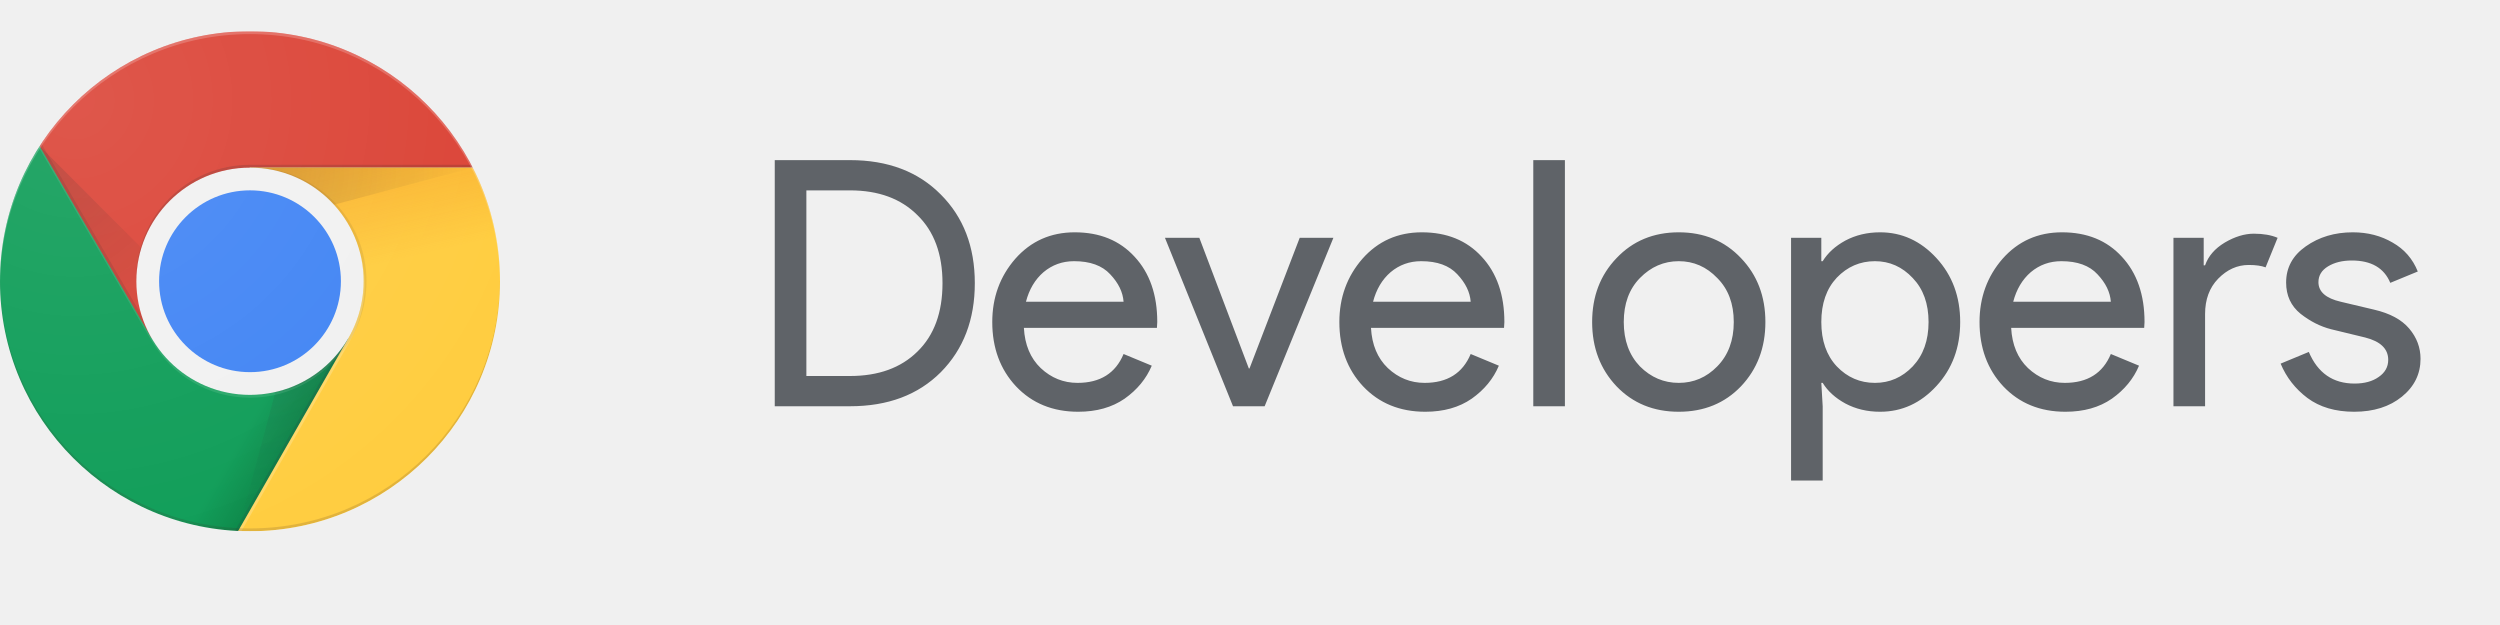
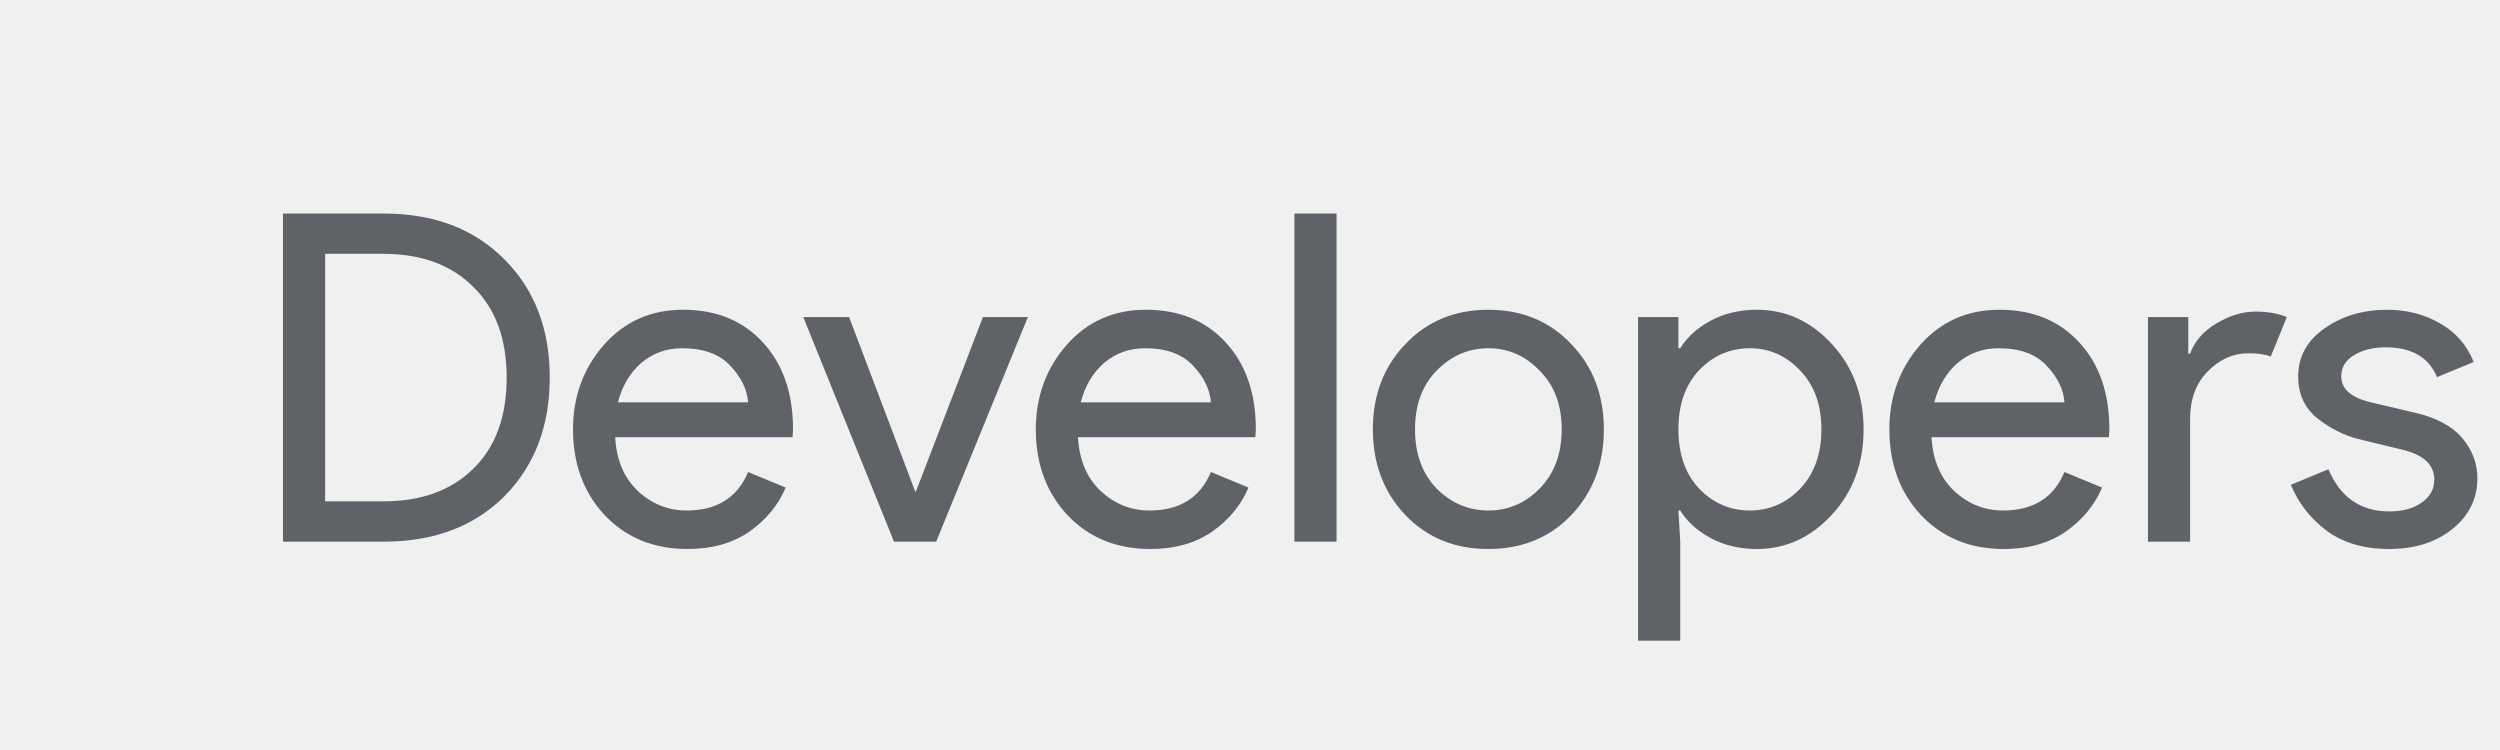
- <svg xmlns="http://www.w3.org/2000/svg" width="160" height="40" viewBox="4 2 160 40" fill="none">
-   <mask id="mask0" mask-type="alpha" maskUnits="userSpaceOnUse" x="4" y="4" width="32" height="32">
-     <ellipse cx="20" cy="20" rx="16" ry="16" fill="#C4C4C4" />
-   </mask>
-   <g mask="url(#mask0)">
-     <path d="M4 4V23.636H13.702L20 12.727H36V4H4Z" fill="#DB4437" />
-     <path d="M4 36H19.231L26.3 28.931V23.636H13.702L4 6.996V36Z" fill="#0F9D58" />
-     <path d="M4 36H19.231L26.3 28.931V23.636H13.702L4 6.996V36Z" fill="url(#paint0_linear)" />
-     <path d="M20 12.727L26.3 23.636L19.231 36H36V12.727H20Z" fill="#FFCD40" />
-     <path d="M20 12.727L26.3 23.636L19.231 36H36V12.727H20Z" fill="url(#paint1_linear)" />
-     <path d="M13.874 23.573L6.633 11.153L6.527 11.335L13.716 23.662L13.874 23.573Z" fill="#3E2723" fill-opacity="0.15" />
-     <path d="M26.153 23.878L26.002 23.791L19.022 36H19.231L26.158 23.884L26.153 23.878Z" fill="#263238" fill-opacity="0.15" />
-     <path d="M6.54 11.354L16.949 21.762L13.702 23.636L6.54 11.354Z" fill="url(#paint2_radial)" />
-     <path d="M19.242 35.98L23.053 21.762L26.3 23.636L19.242 35.98Z" fill="url(#paint3_radial)" />
-     <path d="M20 12.727V16.536L34.255 12.727H20Z" fill="url(#paint4_radial)" />
-     <path d="M20 27.273C24.017 27.273 27.273 24.017 27.273 20C27.273 15.983 24.017 12.727 20 12.727C15.983 12.727 12.727 15.983 12.727 20C12.727 24.017 15.983 27.273 20 27.273Z" fill="#F1F1F1" />
-     <path d="M20 25.818C23.213 25.818 25.818 23.213 25.818 20C25.818 16.787 23.213 14.182 20 14.182C16.787 14.182 14.182 16.787 14.182 20C14.182 23.213 16.787 25.818 20 25.818Z" fill="#4285F4" />
-     <path d="M20 12.546C15.984 12.546 12.727 15.802 12.727 19.818V20C12.727 15.984 15.984 12.727 20 12.727H36V12.546H20Z" fill="#3E2723" fill-opacity="0.2" />
-     <path d="M26.291 23.636C25.033 25.807 22.689 27.273 20 27.273C17.309 27.273 14.966 25.807 13.707 23.636H13.7L4 6.996V7.178L13.702 23.818H13.709C14.967 25.989 17.311 27.454 20.002 27.454C22.691 27.454 25.035 25.991 26.293 23.818H26.302V23.636H26.291Z" fill="white" fill-opacity="0.1" />
-     <path opacity="0.1" d="M20.182 12.727C20.151 12.727 20.122 12.731 20.091 12.733C24.066 12.782 27.273 16.015 27.273 20C27.273 23.985 24.066 27.218 20.091 27.267C20.122 27.267 20.151 27.273 20.182 27.273C24.198 27.273 27.455 24.016 27.455 20C27.455 15.984 24.198 12.727 20.182 12.727Z" fill="#3E2723" />
-     <path d="M26.364 23.878C26.982 22.809 27.34 21.573 27.34 20.249C27.34 19.482 27.22 18.744 27 18.051C27.173 18.673 27.273 19.326 27.273 20.002C27.273 21.326 26.915 22.562 26.296 23.631L26.3 23.638L19.231 36.002H19.442L26.367 23.886L26.364 23.878Z" fill="white" fill-opacity="0.2" />
-     <path d="M20 4.182C28.805 4.182 35.949 11.296 35.998 20.091C35.998 20.06 36 20.031 36 20C36 11.164 28.836 4 20 4C11.164 4 4 11.164 4 20C4 20.031 4.002 20.06 4.002 20.091C4.051 11.296 11.194 4.182 20 4.182Z" fill="white" fill-opacity="0.2" />
-     <path d="M20 35.818C28.805 35.818 35.949 28.704 35.998 19.909C35.998 19.94 36 19.969 36 20C36 28.836 28.836 36 20 36C11.164 36 4 28.836 4 20C4 19.969 4.002 19.94 4.002 19.909C4.051 28.704 11.194 35.818 20 35.818Z" fill="#3E2723" fill-opacity="0.15" />
-     <path d="M20 36C28.837 36 36 28.837 36 20C36 11.163 28.837 4 20 4C11.163 4 4 11.163 4 20C4 28.837 11.163 36 20 36Z" fill="url(#paint5_radial)" />
-   </g>
+ <svg xmlns="http://www.w3.org/2000/svg" width="120" height="36" viewBox="40 2 120 36" fill="none">
  <path d="M53.584 28V12.248H58.402C60.822 12.248 62.758 12.981 64.21 14.448C65.662 15.9 66.388 17.792 66.388 20.124C66.388 22.456 65.662 24.355 64.21 25.822C62.758 27.274 60.822 28 58.402 28H53.584ZM55.608 26.064H58.402C60.221 26.064 61.658 25.543 62.714 24.502C63.785 23.461 64.32 22.001 64.32 20.124C64.32 18.261 63.785 16.809 62.714 15.768C61.658 14.712 60.221 14.184 58.402 14.184H55.608V26.064ZM73.005 28.352C71.377 28.352 70.049 27.809 69.023 26.724C68.011 25.639 67.505 24.267 67.505 22.61C67.505 21.041 67.996 19.691 68.979 18.562C69.976 17.433 71.245 16.868 72.785 16.868C74.383 16.868 75.659 17.389 76.613 18.43C77.581 19.471 78.065 20.865 78.065 22.61L78.043 22.984H69.529C69.587 24.069 69.947 24.927 70.607 25.558C71.281 26.189 72.066 26.504 72.961 26.504C74.413 26.504 75.395 25.888 75.909 24.656L77.713 25.404C77.361 26.24 76.781 26.944 75.975 27.516C75.168 28.073 74.178 28.352 73.005 28.352ZM75.909 21.312C75.865 20.696 75.579 20.109 75.051 19.552C74.537 18.995 73.767 18.716 72.741 18.716C71.993 18.716 71.34 18.951 70.783 19.42C70.24 19.889 69.866 20.52 69.661 21.312H75.909ZM82.913 28L78.557 17.22H80.757L83.925 25.58H83.969L87.181 17.22H89.337L84.937 28H82.913ZM95.219 28.352C93.591 28.352 92.264 27.809 91.237 26.724C90.225 25.639 89.719 24.267 89.719 22.61C89.719 21.041 90.211 19.691 91.194 18.562C92.191 17.433 93.46 16.868 94.999 16.868C96.598 16.868 97.874 17.389 98.828 18.43C99.796 19.471 100.28 20.865 100.28 22.61L100.258 22.984H91.743C91.802 24.069 92.162 24.927 92.822 25.558C93.496 26.189 94.281 26.504 95.175 26.504C96.627 26.504 97.61 25.888 98.124 24.656L99.927 25.404C99.576 26.24 98.996 26.944 98.189 27.516C97.383 28.073 96.393 28.352 95.219 28.352ZM98.124 21.312C98.079 20.696 97.793 20.109 97.266 19.552C96.752 18.995 95.982 18.716 94.956 18.716C94.207 18.716 93.555 18.951 92.998 19.42C92.455 19.889 92.081 20.52 91.876 21.312H98.124ZM104.154 28H102.13V12.248H104.154V28ZM107.459 18.518C108.501 17.418 109.828 16.868 111.441 16.868C113.055 16.868 114.382 17.418 115.423 18.518C116.465 19.603 116.985 20.967 116.985 22.61C116.985 24.253 116.465 25.624 115.423 26.724C114.382 27.809 113.055 28.352 111.441 28.352C109.828 28.352 108.501 27.809 107.459 26.724C106.418 25.624 105.897 24.253 105.897 22.61C105.897 20.967 106.418 19.603 107.459 18.518ZM108.955 25.448C109.659 26.152 110.488 26.504 111.441 26.504C112.395 26.504 113.216 26.152 113.905 25.448C114.609 24.729 114.961 23.783 114.961 22.61C114.961 21.437 114.609 20.498 113.905 19.794C113.216 19.075 112.395 18.716 111.441 18.716C110.488 18.716 109.659 19.075 108.955 19.794C108.266 20.498 107.921 21.437 107.921 22.61C107.921 23.783 108.266 24.729 108.955 25.448ZM124.326 28.352C123.505 28.352 122.764 28.176 122.104 27.824C121.459 27.472 120.975 27.032 120.652 26.504H120.564L120.652 28V32.752H118.628V17.22H120.564V18.716H120.652C120.975 18.188 121.459 17.748 122.104 17.396C122.764 17.044 123.505 16.868 124.326 16.868C125.72 16.868 126.922 17.418 127.934 18.518C128.946 19.618 129.452 20.982 129.452 22.61C129.452 24.238 128.946 25.602 127.934 26.702C126.922 27.802 125.72 28.352 124.326 28.352ZM123.996 26.504C124.935 26.504 125.742 26.152 126.416 25.448C127.091 24.729 127.428 23.783 127.428 22.61C127.428 21.437 127.091 20.498 126.416 19.794C125.742 19.075 124.935 18.716 123.996 18.716C123.043 18.716 122.229 19.068 121.554 19.772C120.894 20.476 120.564 21.422 120.564 22.61C120.564 23.798 120.894 24.744 121.554 25.448C122.229 26.152 123.043 26.504 123.996 26.504ZM136.19 28.352C134.562 28.352 133.235 27.809 132.208 26.724C131.196 25.639 130.69 24.267 130.69 22.61C130.69 21.041 131.182 19.691 132.164 18.562C133.162 17.433 134.43 16.868 135.97 16.868C137.569 16.868 138.845 17.389 139.798 18.43C140.766 19.471 141.25 20.865 141.25 22.61L141.228 22.984H132.714C132.773 24.069 133.132 24.927 133.792 25.558C134.467 26.189 135.252 26.504 136.146 26.504C137.598 26.504 138.581 25.888 139.094 24.656L140.898 25.404C140.546 26.24 139.967 26.944 139.16 27.516C138.354 28.073 137.364 28.352 136.19 28.352ZM139.094 21.312C139.05 20.696 138.764 20.109 138.236 19.552C137.723 18.995 136.953 18.716 135.926 18.716C135.178 18.716 134.526 18.951 133.968 19.42C133.426 19.889 133.052 20.52 132.846 21.312H139.094ZM145.125 28H143.101V17.22H145.037V18.98H145.125C145.33 18.393 145.748 17.909 146.379 17.528C147.024 17.147 147.648 16.956 148.249 16.956C148.85 16.956 149.356 17.044 149.767 17.22L148.997 19.112C148.733 19.009 148.374 18.958 147.919 18.958C147.186 18.958 146.533 19.251 145.961 19.838C145.404 20.41 145.125 21.165 145.125 22.104V28ZM154.668 28.352C153.465 28.352 152.468 28.059 151.676 27.472C150.898 26.885 150.326 26.152 149.96 25.272L151.764 24.524C152.336 25.873 153.311 26.548 154.69 26.548C155.32 26.548 155.834 26.409 156.23 26.13C156.64 25.851 156.846 25.485 156.846 25.03C156.846 24.326 156.354 23.849 155.372 23.6L153.194 23.072C152.504 22.896 151.852 22.566 151.236 22.082C150.62 21.583 150.312 20.916 150.312 20.08C150.312 19.127 150.73 18.357 151.566 17.77C152.416 17.169 153.421 16.868 154.58 16.868C155.533 16.868 156.384 17.088 157.132 17.528C157.88 17.953 158.415 18.569 158.738 19.376L156.978 20.102C156.582 19.149 155.76 18.672 154.514 18.672C153.912 18.672 153.406 18.797 152.996 19.046C152.585 19.295 152.38 19.633 152.38 20.058C152.38 20.674 152.856 21.092 153.81 21.312L155.944 21.818C156.956 22.053 157.704 22.456 158.188 23.028C158.672 23.6 158.914 24.245 158.914 24.964C158.914 25.932 158.518 26.739 157.726 27.384C156.934 28.029 155.914 28.352 154.668 28.352Z" fill="#5F6368" />
-   <defs>
-     <linearGradient id="paint0_linear" x1="22.704" y1="32.454" x2="12.098" y2="26.242" gradientUnits="userSpaceOnUse">
-       <stop stop-color="#055524" stop-opacity="0.4" />
-       <stop offset="0.33" stop-color="#055524" stop-opacity="0" />
-     </linearGradient>
-     <linearGradient id="paint1_linear" x1="24.701" y1="11.601" x2="27.372" y2="23.296" gradientUnits="userSpaceOnUse">
-       <stop stop-color="#EA6100" stop-opacity="0.3" />
-       <stop offset="0.66" stop-color="#EA6100" stop-opacity="0" />
-     </linearGradient>
-     <radialGradient id="paint2_radial" cx="0" cy="0" r="1" gradientUnits="userSpaceOnUse" gradientTransform="translate(6.52265 11.3673) scale(14.1898)">
-       <stop stop-color="#3E2723" stop-opacity="0.2" />
-       <stop offset="1" stop-color="#3E2723" stop-opacity="0" />
-     </radialGradient>
-     <radialGradient id="paint3_radial" cx="0" cy="0" r="1" gradientUnits="userSpaceOnUse" gradientTransform="translate(19.9716 20.0251) scale(15.9764)">
-       <stop stop-color="#263238" stop-opacity="0.2" />
-       <stop offset="1" stop-color="#263238" stop-opacity="0" />
-     </radialGradient>
-     <radialGradient id="paint4_radial" cx="0" cy="0" r="1" gradientUnits="userSpaceOnUse" gradientTransform="translate(19.3047 12.7178) scale(15.2869)">
-       <stop stop-color="#3E2723" stop-opacity="0.2" />
-       <stop offset="1" stop-color="#3E2723" stop-opacity="0" />
-     </radialGradient>
-     <radialGradient id="paint5_radial" cx="0" cy="0" r="1" gradientUnits="userSpaceOnUse" gradientTransform="translate(8.77927 8.36618) scale(32.1356)">
-       <stop stop-color="white" stop-opacity="0.1" />
-       <stop offset="1" stop-color="white" stop-opacity="0" />
-     </radialGradient>
-   </defs>
</svg>
